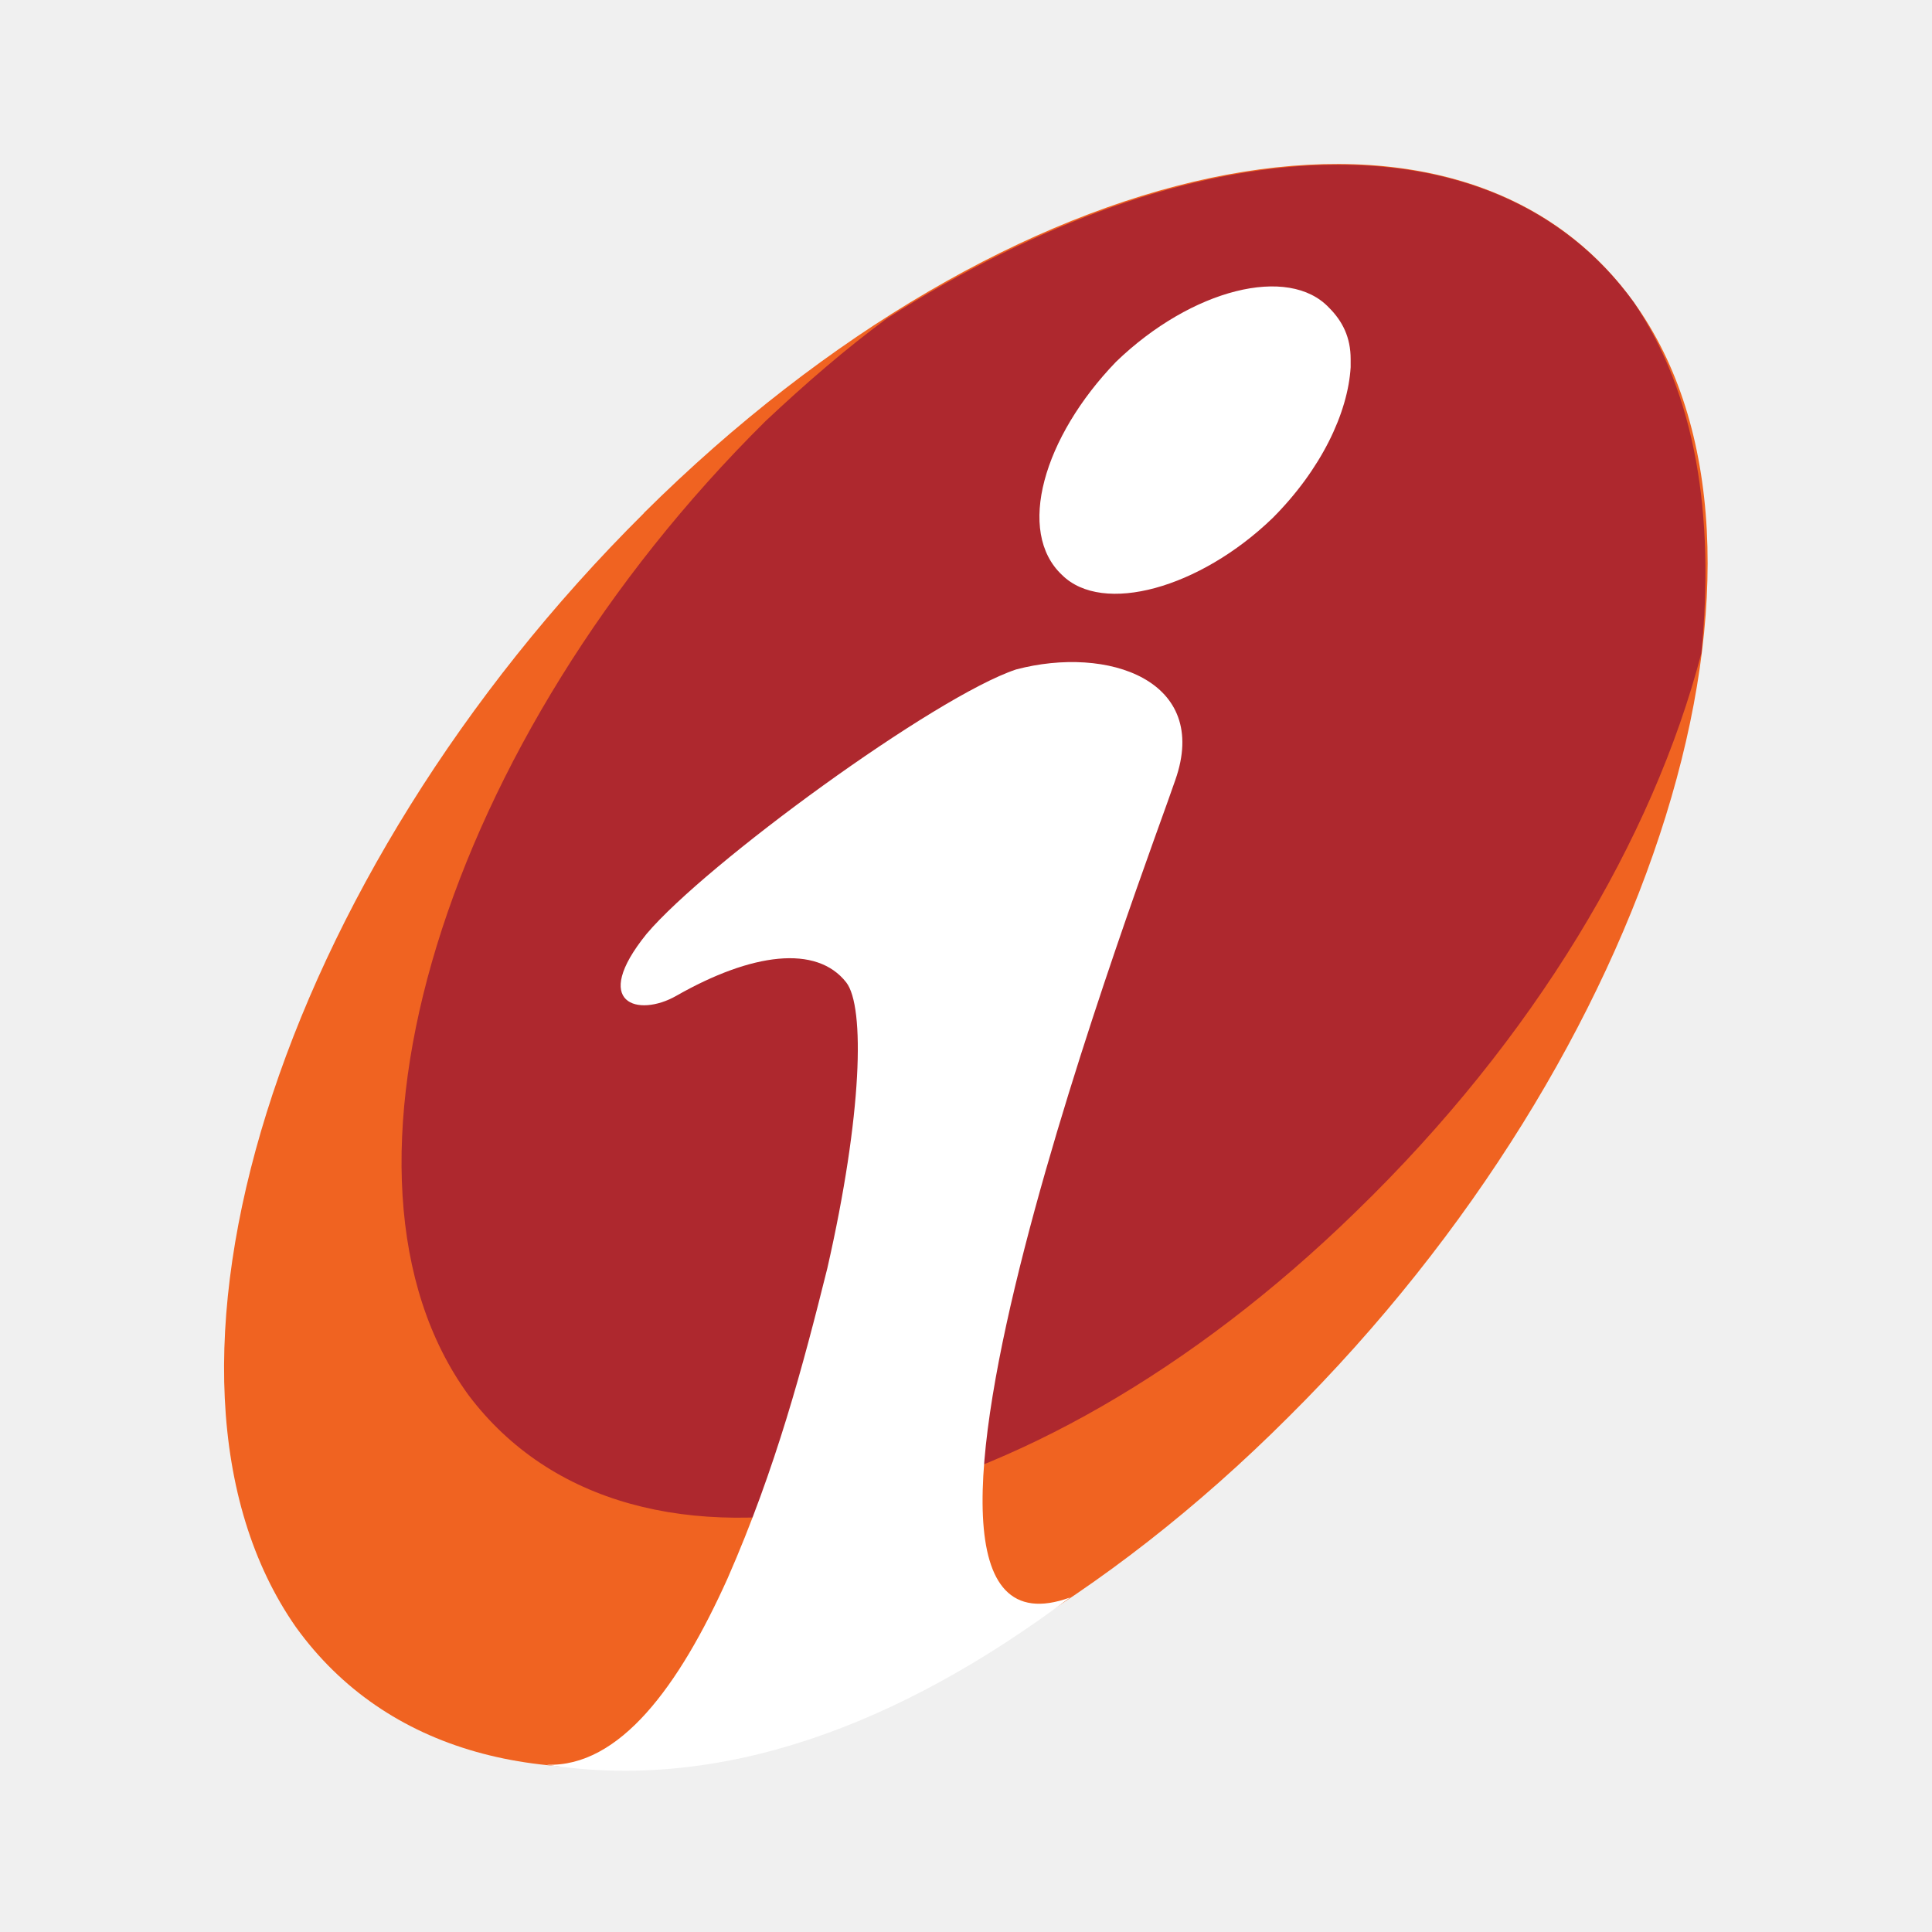
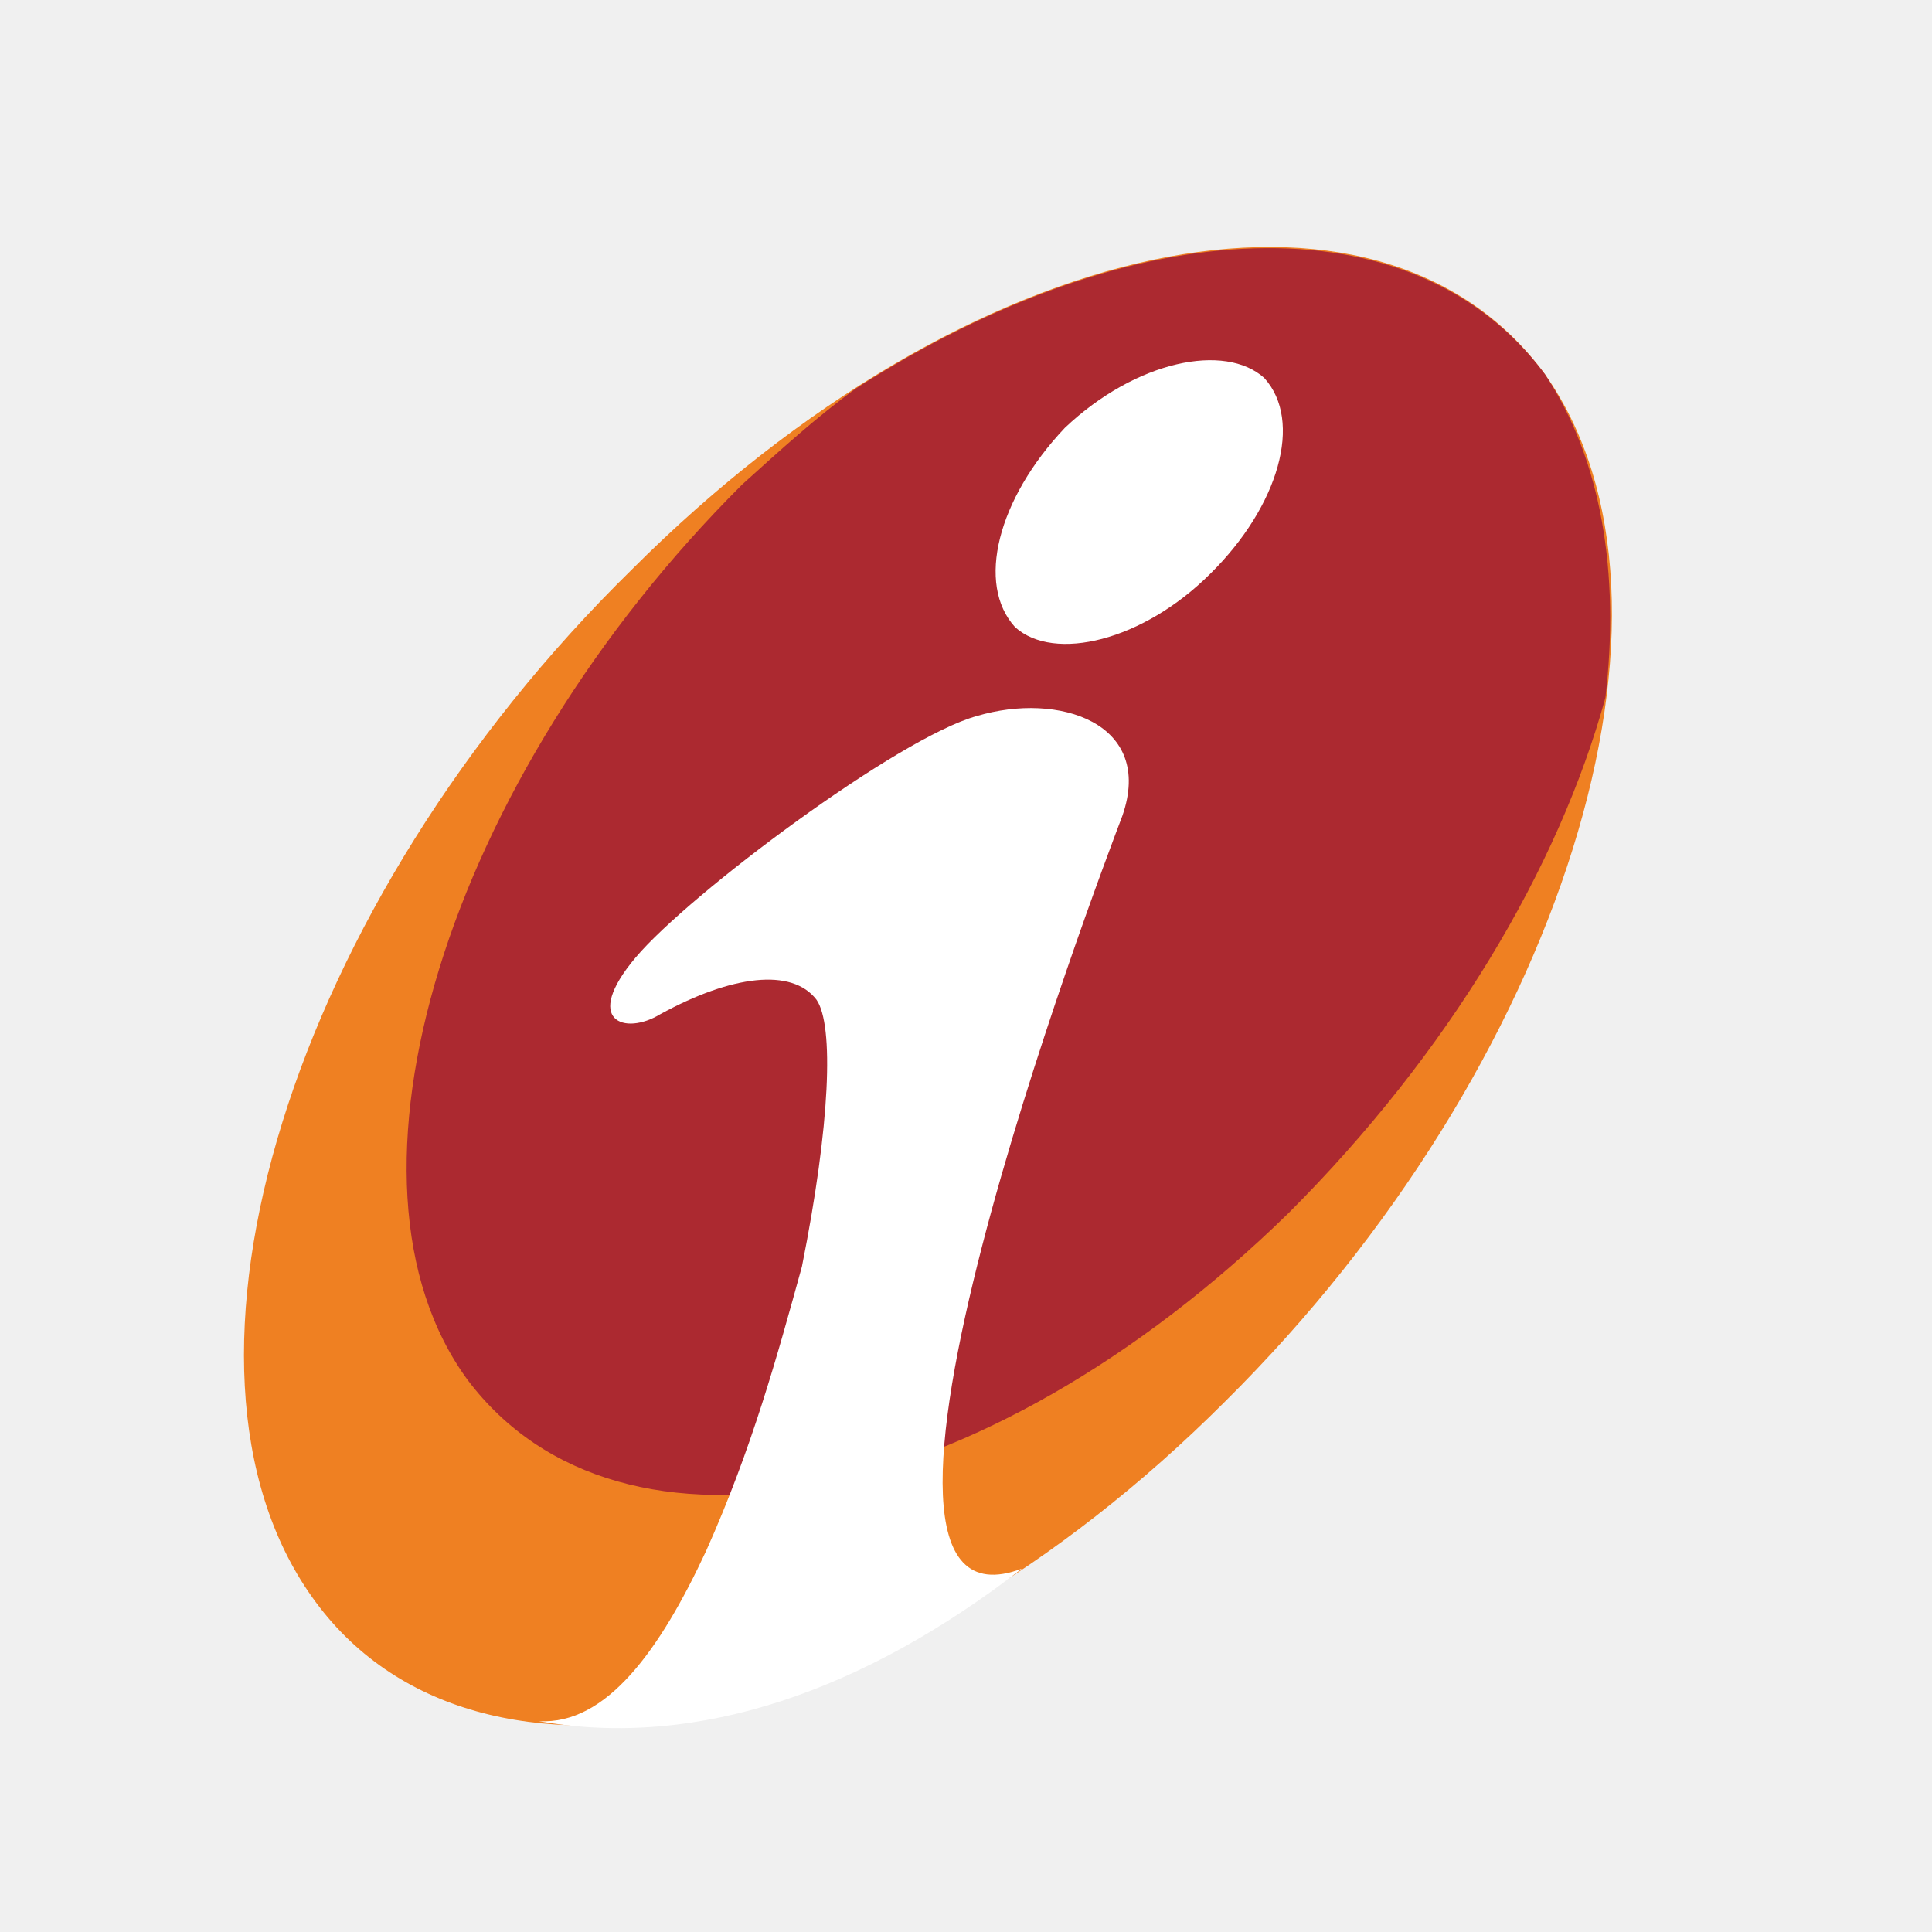
- <svg xmlns="http://www.w3.org/2000/svg" viewBox="-2.07 -1.48 19 19" width="100" height="100">
-   <g transform="translate(-122.1051,-47.34444)">
-     <g transform="matrix(0.9622986,0,0,0.9622986,4.608525,2.388451)">
-       <path d="m 126.529,50.422 c 3.75,-3.722 8.299,-4.688 10.119,-2.151 1.82,2.537 0.22,7.665 -3.529,11.387 -3.75,3.75 -8.299,4.714 -10.146,2.15 -1.791,-2.563 -0.192,-7.665 3.557,-11.385" fill="#f06321" />
-       <path d="m 129.01,48.436 c -0.413,0.303 -0.827,0.661 -1.24,1.049 -3.281,3.252 -4.661,7.718 -3.033,9.952 1.681,2.232 5.706,1.406 9.07,-1.876 1.82,-1.764 3.033,-3.805 3.529,-5.706 0.138,-1.406 -0.055,-2.647 -0.689,-3.584 -1.433,-1.984 -4.521,-1.82 -7.637,0.165" fill="#ae282e" />
-       <path d="m 133.752,48.849 v 0.083 c -0.028,0.469 -0.303,1.047 -0.799,1.543 -0.744,0.717 -1.736,0.992 -2.151,0.58 -0.469,-0.441 -0.192,-1.407 0.553,-2.179 0.772,-0.744 1.764,-0.992 2.177,-0.551 0.138,0.138 0.22,0.303 0.22,0.524 m -2.866,12.655 c -1.765,1.323 -3.584,1.986 -5.35,1.71 0.744,0.028 1.352,-0.801 1.848,-1.903 0.496,-1.13 0.772,-2.177 1.02,-3.171 0.358,-1.571 0.386,-2.673 0.193,-2.921 -0.303,-0.387 -0.965,-0.303 -1.738,0.138 -0.386,0.22 -0.882,0.083 -0.302,-0.634 0.606,-0.717 2.949,-2.427 3.776,-2.702 0.938,-0.248 1.986,0.11 1.627,1.13 -0.249,0.744 -3.502,9.236 -1.075,8.354" fill="#ffffff" />
-     </g>
-   </g>
+ <svg xmlns="http://www.w3.org/2000/svg" viewBox="0 0 252 252" width="252" height="252">
+   <path fill-rule="evenodd" fill="#EF8022" d="M82.4,74.3c44-44,97.3-55.2,119.1-25.5c21.3,30.1,2.3,90.4-41.7,134 c-44,44-97.8,55.6-119.1,25.5C19.3,178.2,37.9,117.9,82.4,74.3z" />
+   <path fill-rule="evenodd" fill="#AC2930" d="M111.6,50.7c-5.1,3.7-9.7,7.9-14.8,12.5C58.2,101.7,42,154.1,61,180 c19.9,26.4,67.2,17.2,107.1-21.8c20.9-20.9,35.2-45,41.3-67.2c1.9-16.2-0.5-31.1-7.9-42.2C184.3,25.7,147.7,27.5,111.6,50.7z" />
+   <path fill-rule="evenodd" fill="#FFFFFF" d="M164.9,49.3c5.1,5.6,1.9,16.7-7,25.5c-8.8,8.8-20.4,11.6-25.5,7 c-5.1-5.6-2.3-16.7,6.5-26C148.2,47,159.8,44.7,164.9,49.3L164.9,49.3z M133.3,204.6c-20.4,15.8-42.2,23.6-63,19.9 c8.8,0.5,15.8-9.3,21.8-22.2c6-13.4,9.3-25.5,12.5-37.1c3.7-18.5,4.2-31.5,1.9-34.8c-3.2-4.2-11.1-3.2-20.4,1.9 c-4.6,2.8-10.2,0.9-3.2-7.4s34.3-28.7,44.5-31.5c10.7-3.2,23.2,0.9,19,13C143.1,115.1,105.1,215.3,133.3,204.6z" />
</svg>
